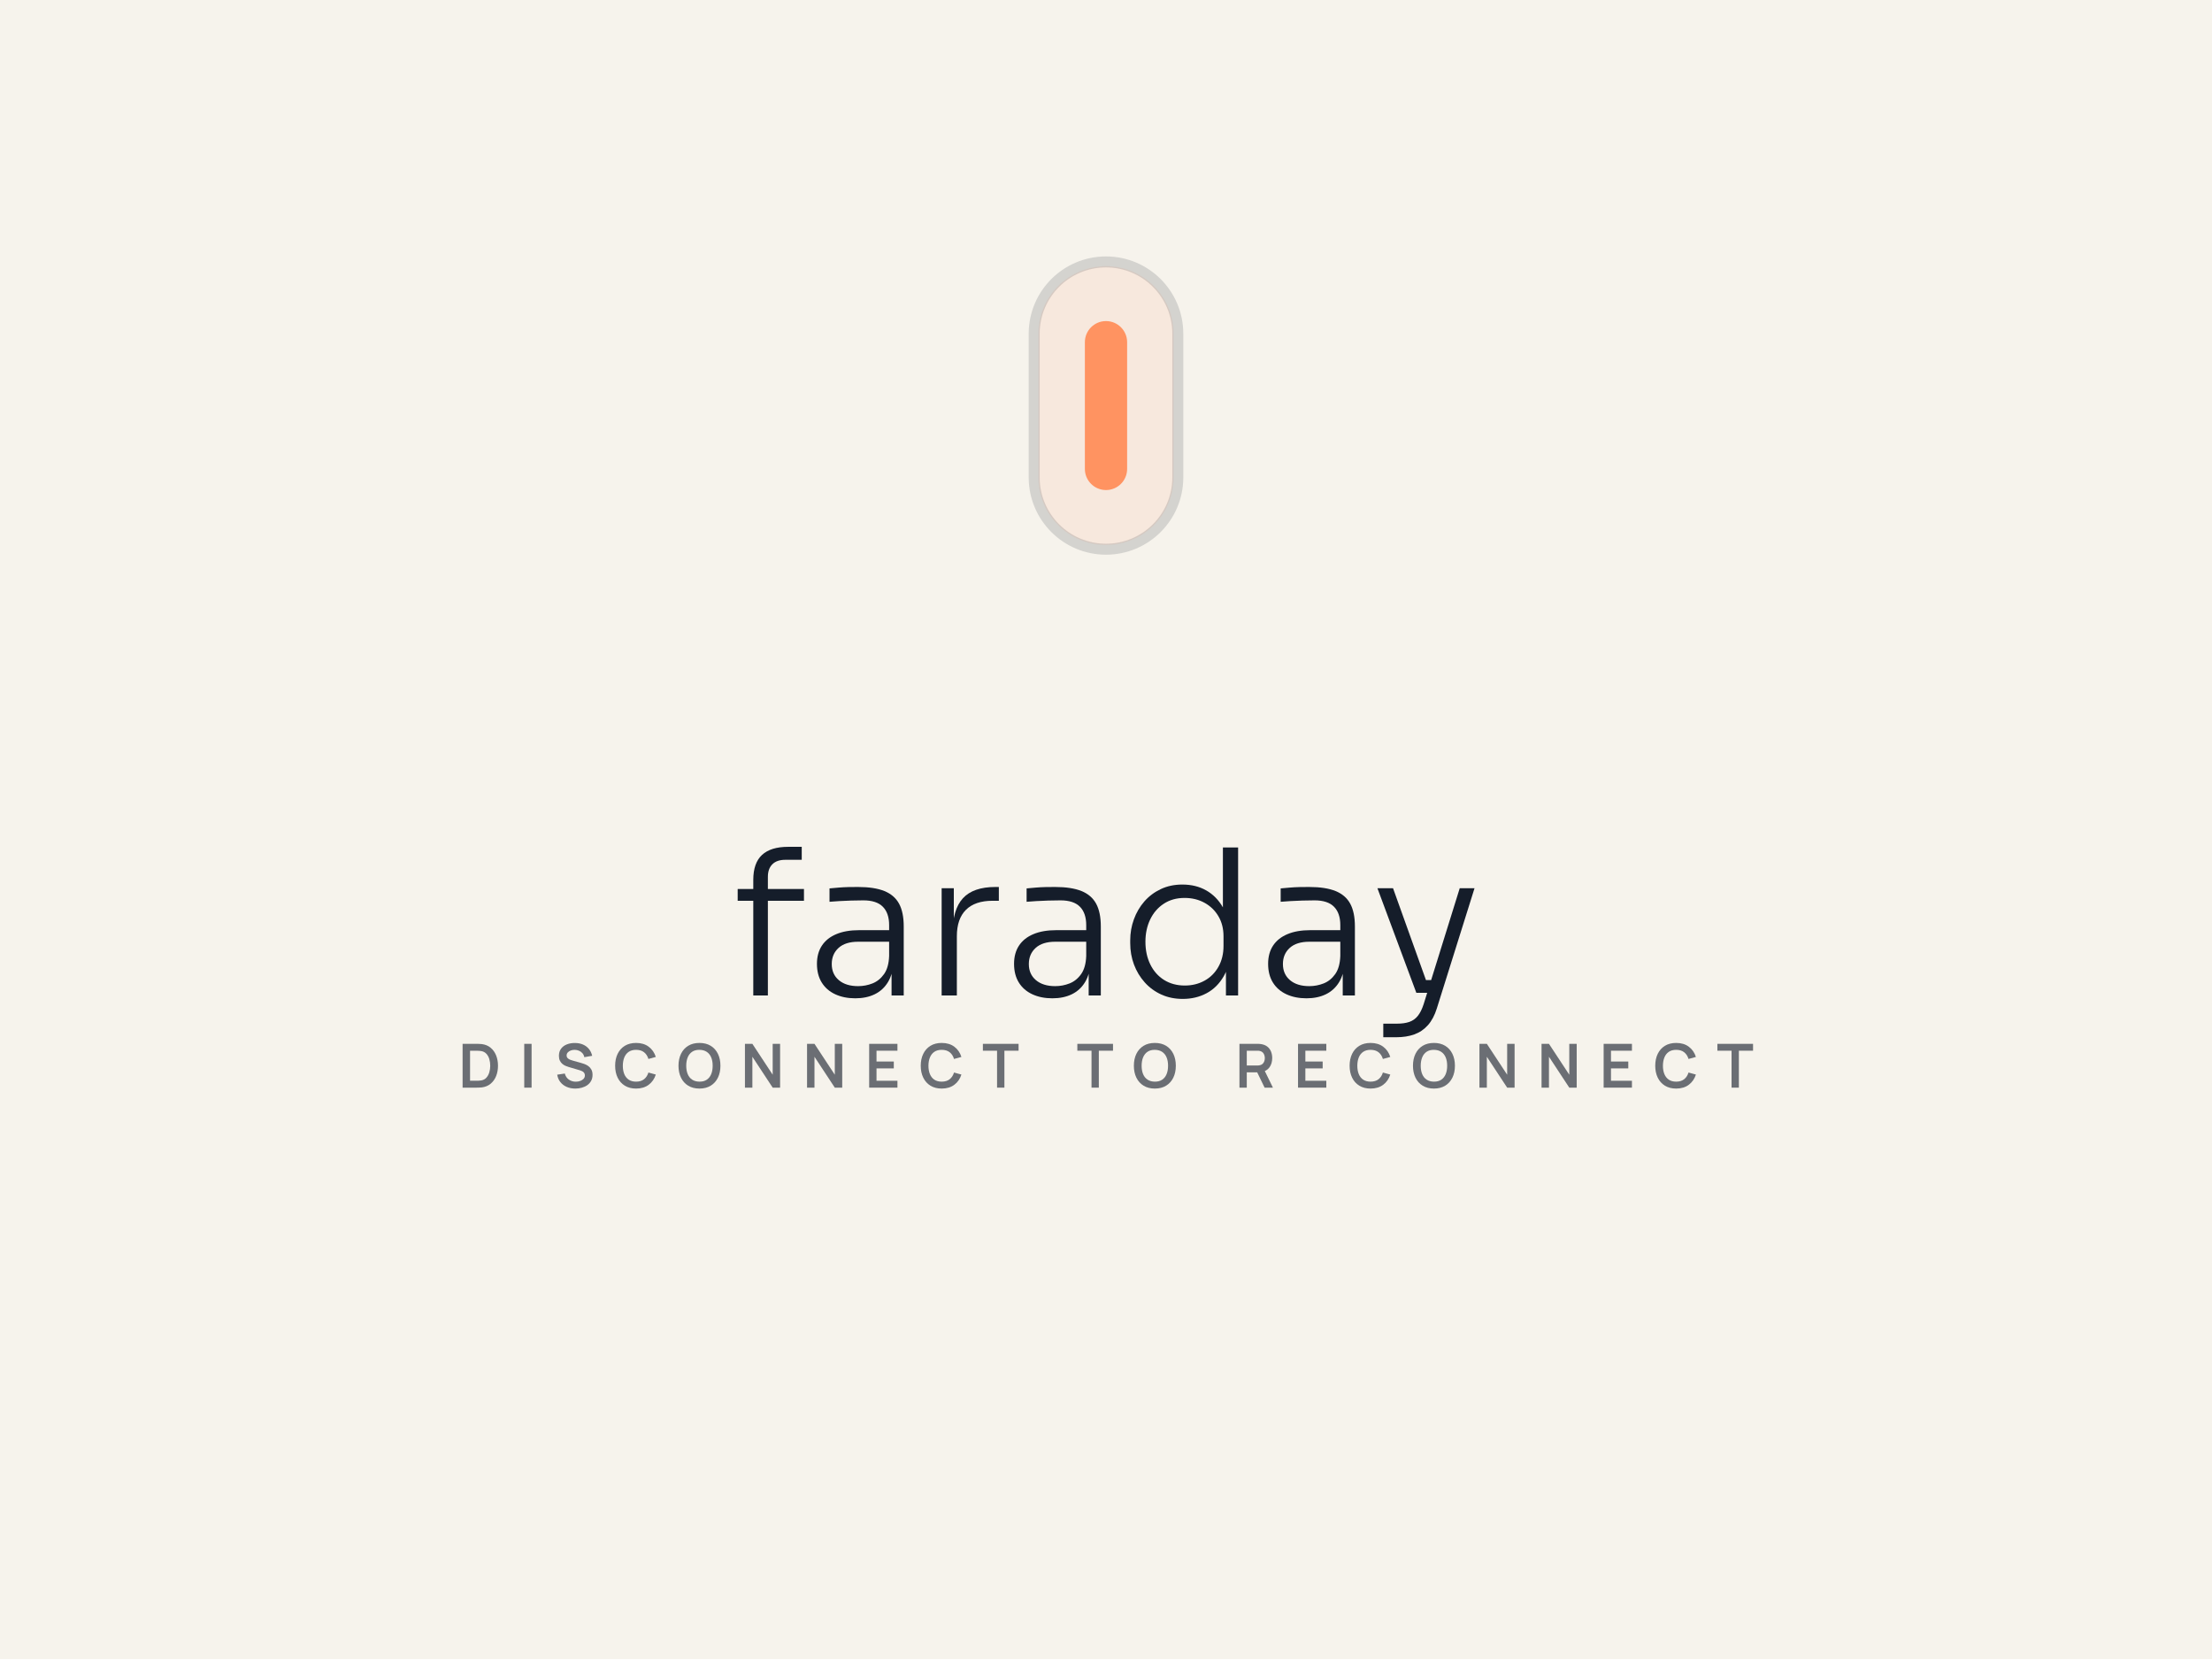
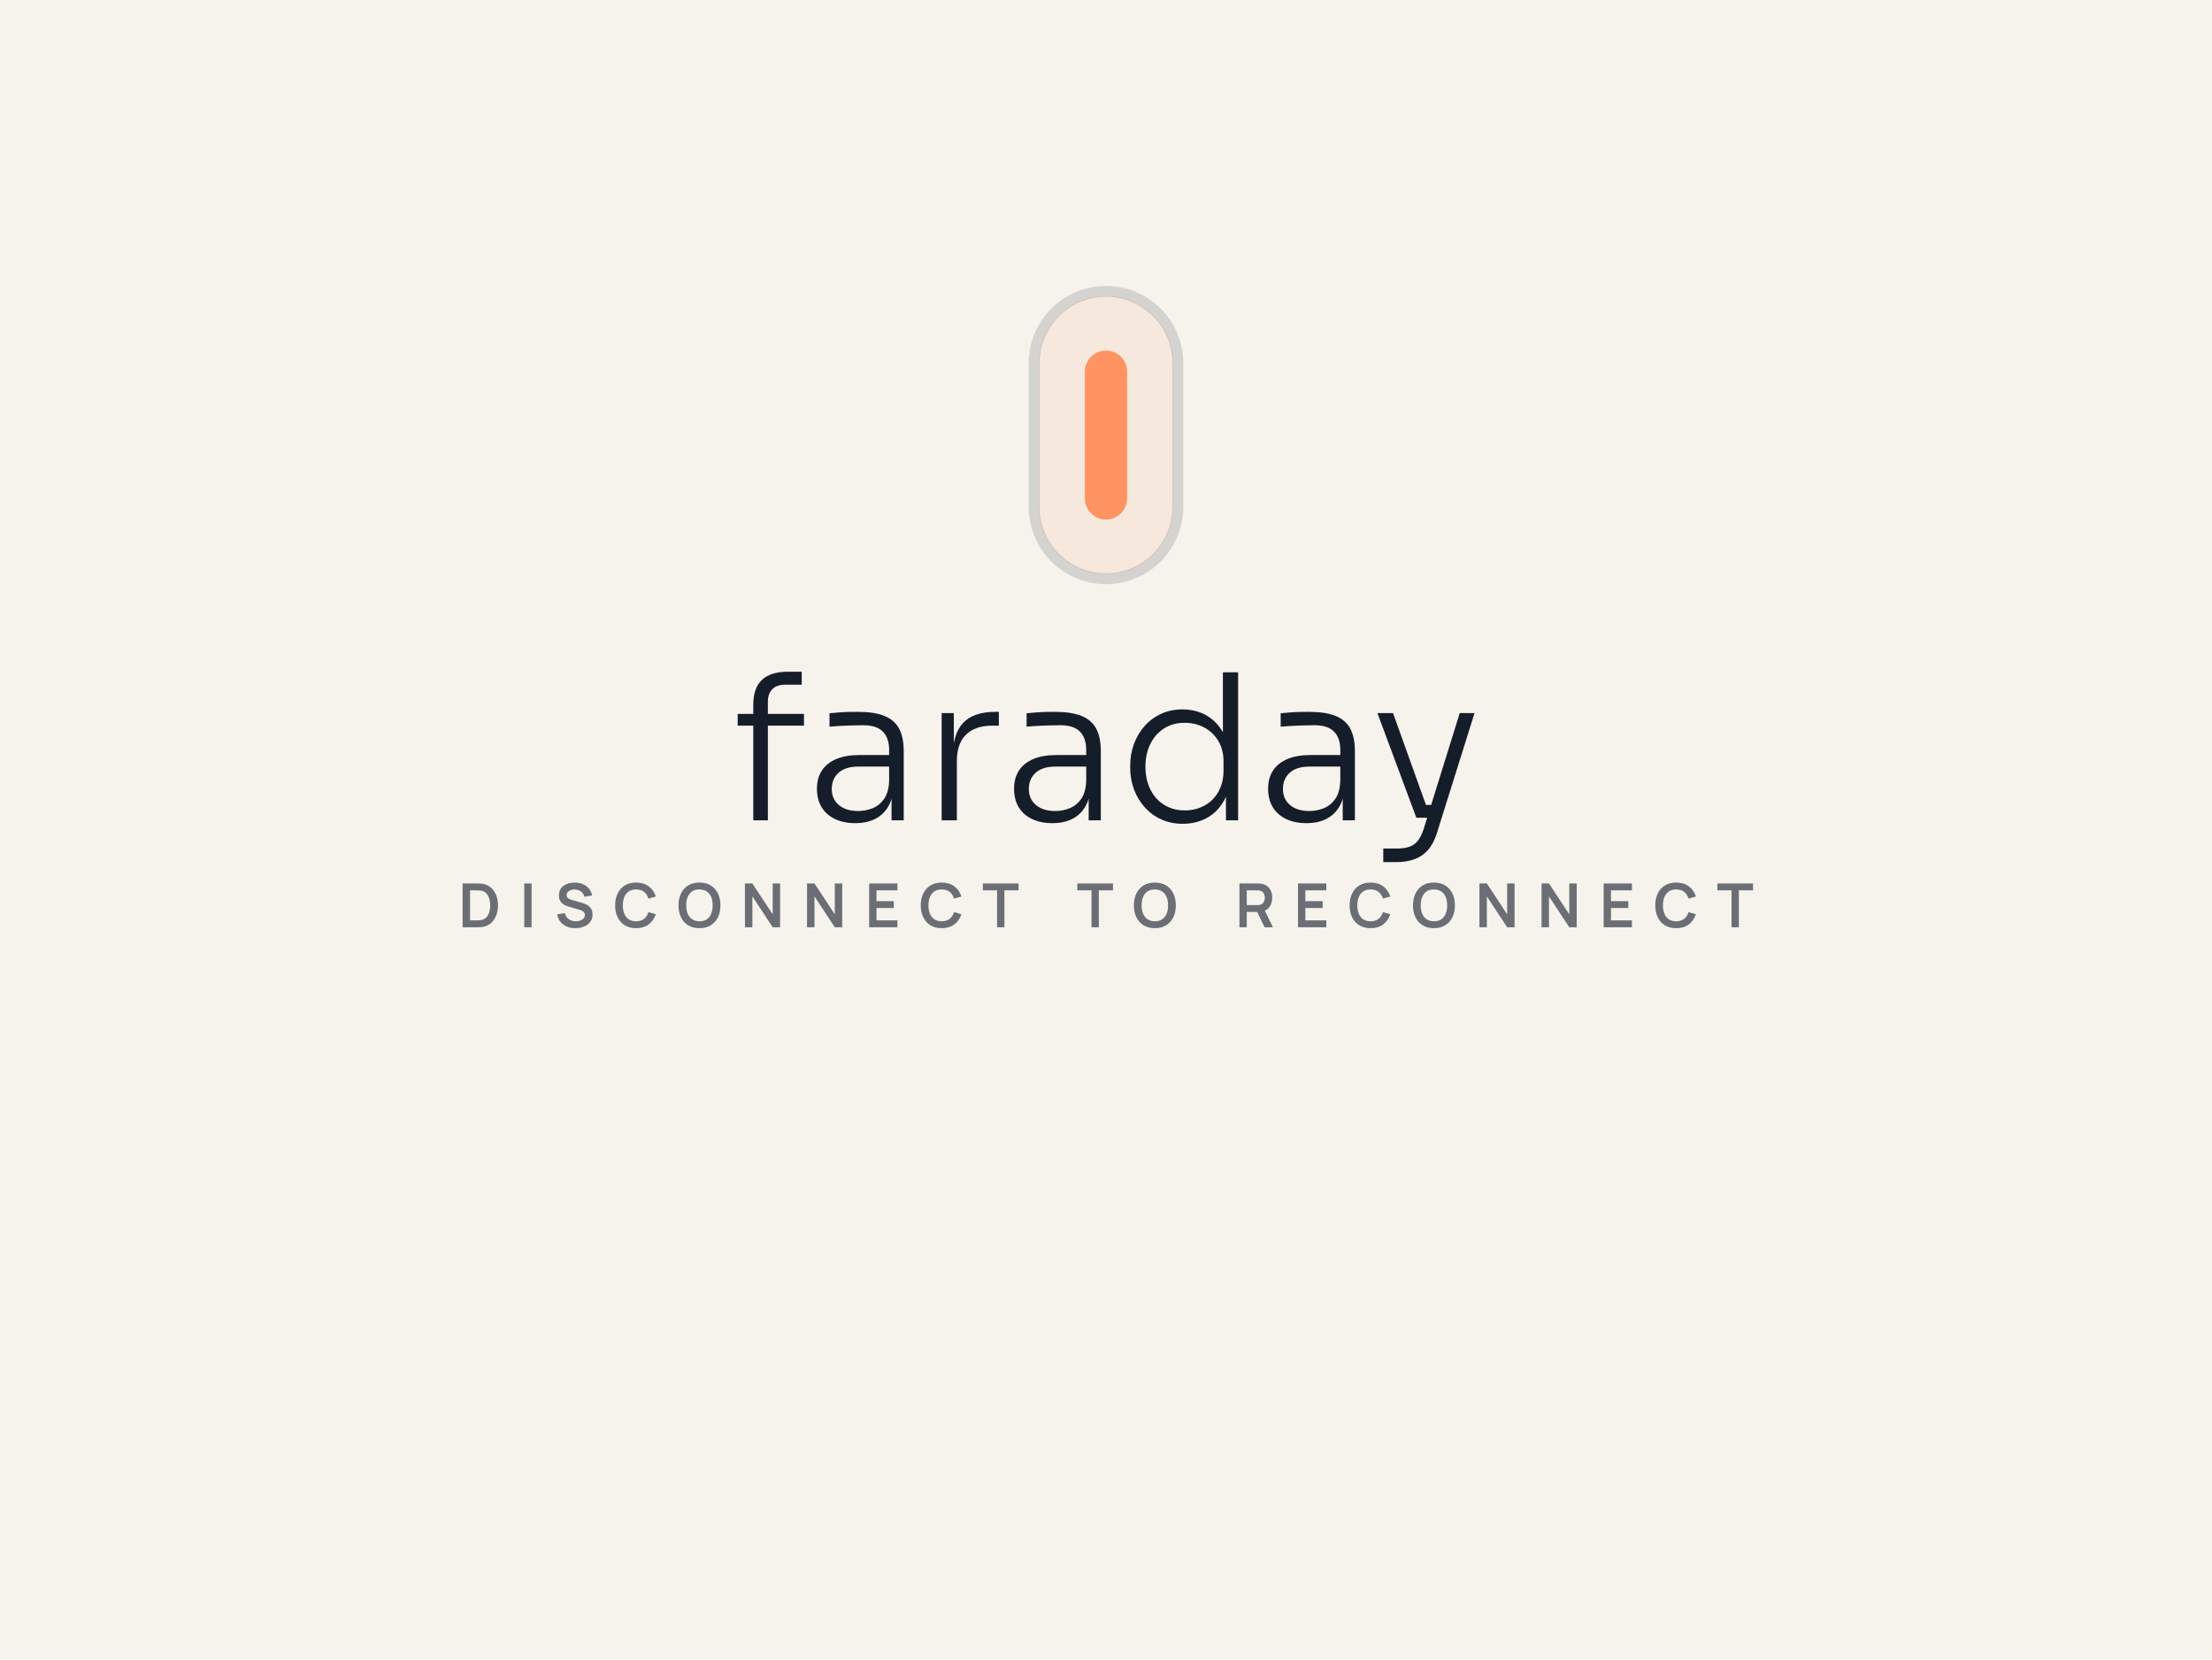
<svg xmlns="http://www.w3.org/2000/svg" width="1200" height="900" viewBox="0 0 1200 900" fill="none">
  <rect width="1200" height="900" fill="#F6F3EC" />
-   <g transform="translate(490 110) scale(2.291667)">
+   <g transform="translate(490 126) scale(2.291667)">
    <rect width="96" height="96" rx="26" fill="#F6F3EC" />
    <rect class="led-aura" x="32" y="15" width="32" height="66" rx="16" fill="#FF9361" opacity="0.11" />
    <rect x="31" y="14" width="34" height="68" rx="17" stroke="rgba(21,29,42,.15)" stroke-width="2.6" />
    <rect x="43" y="28" width="10" height="40" rx="5" fill="#FF9361" />
  </g>
-   <path d="M416.57 540L408.65 540L408.65 477.30Q408.65 468.17 413.38 463.77Q418.12 459.37 427.57 459.37L427.57 459.37L434.94 459.37L434.94 466.41L426.03 466.41Q421.41 466.41 419.00 468.83Q416.57 471.25 416.57 475.65L416.57 475.65L416.57 540ZM436.15 488.63L400.19 488.63L400.19 482.25L436.15 482.25L436.15 488.63Z" fill="#151D2A" opacity="1" />
-   <path d="M490.27 540L483.67 540L483.67 522.51L482.35 522.51L482.35 501.83Q482.35 495.34 478.94 491.88Q475.53 488.41 468.38 488.41L468.38 488.41Q465.08 488.41 461.73 488.52Q458.38 488.63 455.35 488.80Q452.32 488.96 450.01 489.18L450.01 489.18L450.01 481.92Q452.44 481.70 454.96 481.48Q457.50 481.26 460.19 481.20Q462.88 481.15 465.41 481.15L465.41 481.15Q474.32 481.15 479.77 483.35Q485.21 485.55 487.75 490.23Q490.27 494.90 490.27 502.60L490.27 502.60L490.27 540ZM463.98 541.54L463.98 541.54Q457.82 541.54 453.09 539.34Q448.36 537.14 445.78 532.96Q443.19 528.78 443.19 522.84L443.19 522.84Q443.19 517.01 445.89 512.94Q448.58 508.87 453.70 506.73Q458.81 504.58 466.07 504.58L466.07 504.58L483.13 504.58L483.13 510.85L465.52 510.85Q458.59 510.85 454.91 514.21Q451.22 517.56 451.22 522.95L451.22 522.95Q451.22 528.45 455.07 531.70Q458.92 534.94 465.52 534.94L465.52 534.94Q469.59 534.94 473.33 533.46Q477.07 531.97 479.60 528.39Q482.13 524.82 482.35 518.55L482.35 518.55L484.77 521.96Q484.33 528.45 481.69 532.79Q479.05 537.14 474.54 539.34Q470.03 541.54 463.98 541.54Z" fill="#151D2A" opacity="1" />
-   <path d="M519.09 540L510.84 540L510.84 481.81L517.44 481.81L517.44 506.12L516.78 506.12Q516.78 493.36 522.39 487.25Q528.00 481.15 540.00 481.15L540.00 481.15L541.87 481.15L541.87 488.63L538.45 488.63Q529.00 488.63 524.04 493.52Q519.09 498.42 519.09 507.88L519.09 507.88L519.09 540Z" fill="#151D2A" opacity="1" />
-   <path d="M597.19 540L590.60 540L590.60 522.51L589.27 522.51L589.27 501.83Q589.27 495.34 585.87 491.88Q582.46 488.41 575.30 488.41L575.30 488.41Q572.00 488.41 568.65 488.52Q565.29 488.63 562.27 488.80Q559.25 488.96 556.93 489.18L556.93 489.18L556.93 481.92Q559.36 481.70 561.88 481.48Q564.41 481.26 567.11 481.20Q569.80 481.15 572.34 481.15L572.34 481.15Q581.25 481.15 586.69 483.35Q592.13 485.55 594.66 490.23Q597.19 494.90 597.19 502.60L597.19 502.60L597.19 540ZM570.90 541.54L570.90 541.54Q564.75 541.54 560.01 539.34Q555.28 537.14 552.70 532.96Q550.12 528.78 550.12 522.84L550.12 522.84Q550.12 517.01 552.81 512.94Q555.50 508.87 560.62 506.73Q565.74 504.58 573.00 504.58L573.00 504.58L590.04 504.58L590.04 510.85L572.45 510.85Q565.51 510.85 561.83 514.21Q558.14 517.56 558.14 522.95L558.14 522.95Q558.14 528.45 562.00 531.70Q565.85 534.94 572.45 534.94L572.45 534.94Q576.51 534.94 580.25 533.46Q584.00 531.97 586.52 528.39Q589.05 524.82 589.27 518.55L589.27 518.55L591.69 521.96Q591.25 528.45 588.62 532.79Q585.98 537.14 581.47 539.34Q576.96 541.54 570.90 541.54Z" fill="#151D2A" opacity="1" />
-   <path d="M641.63 541.87L641.63 541.87Q635.25 541.87 630.03 539.50Q624.81 537.14 621.01 532.90Q617.22 528.67 615.18 523.23Q613.14 517.78 613.14 511.62L613.14 511.62L613.14 510.08Q613.14 504.14 615.13 498.69Q617.11 493.25 620.79 489.01Q624.48 484.78 629.70 482.31Q634.93 479.83 641.42 479.83L641.42 479.83Q648.79 479.83 654.39 483.02Q660.00 486.21 663.42 492.20Q666.83 498.20 667.05 506.89L667.05 506.89L663.42 500.07L663.42 459.70L671.67 459.70L671.67 540L665.07 540L665.07 514.15L667.71 514.15Q667.49 523.28 663.91 529.50Q660.34 535.71 654.56 538.79Q648.79 541.87 641.63 541.87ZM642.74 534.61L642.74 534.61Q648.68 534.61 653.46 531.97Q658.25 529.33 661.00 524.43Q663.75 519.54 663.75 513.16L663.75 513.16L663.75 507.88Q663.75 501.72 661.00 497.05Q658.25 492.37 653.46 489.73Q648.68 487.09 642.63 487.09L642.63 487.09Q636.13 487.09 631.35 490.23Q626.57 493.36 623.98 498.75Q621.39 504.14 621.39 510.85L621.39 510.85Q621.39 517.78 624.04 523.17Q626.68 528.56 631.51 531.59Q636.36 534.61 642.74 534.61Z" fill="#151D2A" opacity="1" />
-   <path d="M735.03 540L728.43 540L728.43 522.51L727.11 522.51L727.11 501.83Q727.11 495.34 723.70 491.88Q720.29 488.41 713.13 488.41L713.13 488.41Q709.84 488.41 706.48 488.52Q703.13 488.63 700.10 488.80Q697.08 488.96 694.76 489.18L694.76 489.18L694.76 481.92Q697.19 481.70 699.72 481.48Q702.25 481.26 704.94 481.20Q707.63 481.15 710.17 481.15L710.17 481.15Q719.08 481.15 724.52 483.35Q729.97 485.55 732.50 490.23Q735.03 494.90 735.03 502.60L735.03 502.60L735.03 540ZM708.74 541.54L708.74 541.54Q702.58 541.54 697.85 539.34Q693.12 537.14 690.53 532.96Q687.95 528.78 687.95 522.84L687.95 522.84Q687.95 517.01 690.64 512.94Q693.34 508.87 698.45 506.73Q703.57 504.58 710.83 504.58L710.83 504.58L727.88 504.58L727.88 510.85L710.28 510.85Q703.35 510.85 699.66 514.21Q695.98 517.56 695.98 522.95L695.98 522.95Q695.98 528.45 699.83 531.70Q703.68 534.94 710.28 534.94L710.28 534.94Q714.35 534.94 718.09 533.46Q721.83 531.97 724.36 528.39Q726.88 524.82 727.11 518.55L727.11 518.55L729.53 521.96Q729.09 528.45 726.45 532.79Q723.81 537.14 719.30 539.34Q714.79 541.54 708.74 541.54Z" fill="#151D2A" opacity="1" />
-   <path d="M757.47 562.66L750.43 562.66L750.43 555.29L757.91 555.29Q761.76 555.29 764.51 554.36Q767.26 553.42 769.13 551.11Q771.00 548.80 772.32 544.73L772.32 544.73L791.90 481.81L799.93 481.81L779.47 547.04Q777.71 552.65 774.63 556.12Q771.55 559.58 767.26 561.12Q762.97 562.66 757.47 562.66L757.47 562.66ZM779.80 538.57L769.35 538.57L769.35 531.64L779.80 531.64L779.80 538.57ZM776.06 538.57L768.36 538.57L747.24 481.81L755.71 481.81L776.06 538.57Z" fill="#151D2A" opacity="1" />
-   <path d="M258.53 590L250.96 590L250.96 566.24L258.53 566.24Q258.83 566.24 259.71 566.26Q260.59 566.27 261.42 566.37L261.42 566.37Q264.24 566.74 266.19 568.38Q268.15 570.02 269.16 572.56Q270.16 575.10 270.16 578.12L270.16 578.12Q270.16 581.14 269.16 583.68Q268.15 586.22 266.19 587.86Q264.24 589.50 261.42 589.87L261.42 589.87Q260.61 589.97 259.72 589.98Q258.83 590 258.53 590L258.53 590ZM255.00 569.99L255.00 586.25L258.53 586.25Q259.02 586.25 259.79 586.22Q260.56 586.19 261.15 586.07L261.15 586.07Q262.84 585.76 263.89 584.57Q264.95 583.38 265.45 581.68Q265.95 579.98 265.95 578.12L265.95 578.12Q265.95 576.19 265.44 574.49Q264.93 572.79 263.87 571.64Q262.80 570.48 261.15 570.17L261.15 570.17Q260.56 570.03 259.79 570.01Q259.02 569.99 258.53 569.99L258.53 569.99L255.00 569.99Z" fill="#151D2A" opacity="0.62" />
-   <path d="M288.38 590L284.40 590L284.40 566.24L288.38 566.24L288.38 590Z" fill="#151D2A" opacity="0.62" />
-   <path d="M312.12 590.50L312.12 590.50Q309.52 590.50 307.43 589.59Q305.34 588.68 304.00 586.99Q302.65 585.30 302.29 582.97L302.29 582.97L306.41 582.34Q306.94 584.46 308.58 585.61Q310.23 586.77 312.37 586.77L312.37 586.77Q313.64 586.77 314.76 586.37Q315.89 585.97 316.59 585.22Q317.29 584.46 317.29 583.35L317.29 583.35Q317.29 582.86 317.12 582.43Q316.96 582.01 316.64 581.68Q316.31 581.35 315.81 581.08Q315.31 580.81 314.65 580.61L314.65 580.61L308.51 578.80Q307.72 578.57 306.80 578.18Q305.89 577.79 305.07 577.11Q304.25 576.42 303.73 575.36Q303.21 574.29 303.21 572.72L303.21 572.72Q303.21 570.43 304.38 568.87Q305.54 567.31 307.51 566.54Q309.48 565.76 311.89 565.78L311.89 565.78Q314.33 565.79 316.25 566.61Q318.16 567.43 319.45 568.98Q320.74 570.53 321.26 572.72L321.26 572.72L316.99 573.47Q316.73 572.21 315.98 571.33Q315.23 570.45 314.14 569.99Q313.06 569.52 311.84 569.49L311.84 569.49Q310.66 569.47 309.64 569.85Q308.63 570.22 308.01 570.91Q307.39 571.60 307.39 572.53L307.39 572.53Q307.39 573.40 307.92 573.95Q308.44 574.51 309.23 574.83Q310.01 575.15 310.82 575.36L310.82 575.36L315.08 576.55Q315.95 576.78 317.04 577.18Q318.13 577.58 319.14 578.28Q320.14 578.99 320.79 580.15Q321.45 581.30 321.45 583.09L321.45 583.09Q321.45 584.93 320.68 586.33Q319.91 587.72 318.61 588.65Q317.30 589.57 315.63 590.03Q313.96 590.50 312.12 590.50Z" fill="#151D2A" opacity="0.62" />
-   <path d="M345.08 590.50L345.08 590.50Q341.51 590.50 338.97 588.94Q336.43 587.38 335.07 584.59Q333.71 581.80 333.71 578.12L333.71 578.12Q333.71 574.44 335.07 571.65Q336.43 568.86 338.97 567.30Q341.51 565.75 345.08 565.75L345.08 565.75Q349.18 565.75 351.92 567.80Q354.66 569.85 355.77 573.34L355.77 573.34L351.76 574.44Q351.06 572.11 349.40 570.80Q347.73 569.49 345.08 569.49L345.08 569.49Q342.68 569.49 341.09 570.56Q339.50 571.64 338.70 573.57Q337.90 575.51 337.88 578.12L337.88 578.12Q337.88 580.73 338.68 582.67Q339.48 584.60 341.08 585.68Q342.68 586.75 345.08 586.75L345.08 586.75Q347.73 586.75 349.40 585.43Q351.06 584.11 351.76 581.80L351.76 581.80L355.77 582.90Q354.66 586.39 351.92 588.44Q349.18 590.50 345.08 590.50Z" fill="#151D2A" opacity="0.62" />
-   <path d="M379.45 590.50L379.45 590.50Q375.88 590.50 373.34 588.94Q370.80 587.38 369.44 584.59Q368.08 581.80 368.08 578.12L368.08 578.12Q368.08 574.44 369.44 571.65Q370.80 568.86 373.34 567.30Q375.88 565.75 379.45 565.75L379.45 565.75Q383.01 565.75 385.56 567.30Q388.11 568.86 389.47 571.65Q390.83 574.44 390.83 578.12L390.83 578.12Q390.83 581.80 389.47 584.59Q388.11 587.38 385.56 588.94Q383.01 590.50 379.45 590.50ZM379.45 586.75L379.45 586.75Q381.84 586.77 383.43 585.69Q385.02 584.62 385.82 582.67Q386.62 580.73 386.62 578.12L386.62 578.12Q386.62 575.51 385.82 573.59Q385.02 571.67 383.43 570.60Q381.84 569.52 379.45 569.49L379.45 569.49Q377.05 569.47 375.47 570.55Q373.89 571.62 373.08 573.57Q372.28 575.51 372.28 578.12L372.28 578.12Q372.28 580.73 373.08 582.65Q373.87 584.57 375.46 585.64Q377.05 586.72 379.45 586.75Z" fill="#151D2A" opacity="0.62" />
-   <path d="M408.16 590L404.13 590L404.13 566.24L408.16 566.24L419.18 582.99L419.18 566.24L423.20 566.24L423.20 590L419.18 590L408.16 573.25L408.16 590Z" fill="#151D2A" opacity="0.62" />
-   <path d="M441.85 590L437.82 590L437.82 566.24L441.85 566.24L452.87 582.99L452.87 566.24L456.90 566.24L456.90 590L452.87 590L441.85 573.25L441.85 590Z" fill="#151D2A" opacity="0.62" />
-   <path d="M486.86 590L471.52 590L471.52 566.24L486.86 566.24L486.86 569.97L475.50 569.97L475.50 575.83L484.88 575.83L484.88 579.56L475.50 579.56L475.50 586.27L486.86 586.27L486.86 590Z" fill="#151D2A" opacity="0.62" />
-   <path d="M510.87 590.50L510.87 590.50Q507.31 590.50 504.77 588.94Q502.23 587.38 500.87 584.59Q499.50 581.80 499.50 578.12L499.50 578.12Q499.50 574.44 500.87 571.65Q502.23 568.86 504.77 567.30Q507.31 565.75 510.87 565.75L510.87 565.75Q514.98 565.75 517.72 567.80Q520.46 569.85 521.56 573.34L521.56 573.34L517.55 574.44Q516.86 572.11 515.20 570.80Q513.53 569.49 510.87 569.49L510.87 569.49Q508.48 569.49 506.89 570.56Q505.30 571.64 504.50 573.57Q503.69 575.51 503.68 578.12L503.68 578.12Q503.68 580.73 504.48 582.67Q505.28 584.60 506.88 585.68Q508.48 586.75 510.87 586.75L510.87 586.75Q513.53 586.75 515.20 585.43Q516.86 584.11 517.55 581.80L517.55 581.80L521.56 582.90Q520.46 586.39 517.72 588.44Q514.98 590.50 510.87 590.50Z" fill="#151D2A" opacity="0.62" />
-   <path d="M544.88 590L540.90 590L540.90 569.97L533.21 569.97L533.21 566.24L552.57 566.24L552.57 569.97L544.88 569.97L544.88 590Z" fill="#151D2A" opacity="0.62" />
-   <path d="M596.11 590L592.14 590L592.14 569.97L584.45 569.97L584.45 566.24L603.80 566.24L603.80 569.97L596.11 569.97L596.11 590Z" fill="#151D2A" opacity="0.62" />
-   <path d="M626.49 590.50L626.49 590.50Q622.93 590.50 620.39 588.94Q617.85 587.38 616.48 584.59Q615.12 581.80 615.12 578.12L615.12 578.12Q615.12 574.44 616.48 571.65Q617.85 568.86 620.39 567.30Q622.93 565.75 626.49 565.75L626.49 565.75Q630.06 565.75 632.61 567.30Q635.15 568.86 636.52 571.65Q637.88 574.44 637.88 578.12L637.88 578.12Q637.88 581.80 636.52 584.59Q635.15 587.38 632.61 588.94Q630.06 590.50 626.49 590.50ZM626.49 586.75L626.49 586.75Q628.88 586.77 630.48 585.69Q632.07 584.62 632.87 582.67Q633.67 580.73 633.67 578.12L633.67 578.12Q633.67 575.51 632.87 573.59Q632.07 571.67 630.48 570.60Q628.88 569.52 626.49 569.49L626.49 569.49Q624.10 569.47 622.52 570.55Q620.93 571.62 620.13 573.57Q619.33 575.51 619.33 578.12L619.33 578.12Q619.33 580.73 620.12 582.65Q620.91 584.57 622.51 585.64Q624.10 586.72 626.49 586.75Z" fill="#151D2A" opacity="0.62" />
-   <path d="M676.37 590L672.40 590L672.40 566.24L682.21 566.24Q682.56 566.24 683.11 566.26Q683.65 566.29 684.11 566.37L684.11 566.37Q686.17 566.69 687.52 567.74Q688.86 568.80 689.52 570.41Q690.17 572.01 690.17 573.98L690.17 573.98Q690.17 576.88 688.70 578.97Q687.23 581.06 684.19 581.55L684.19 581.55L682.49 581.70L676.37 581.70L676.37 590ZM690.55 590L686.04 590L681.36 580.33L685.40 579.44L690.55 590ZM676.37 569.97L676.37 577.99L682.05 577.99Q682.38 577.99 682.79 577.96Q683.20 577.92 683.55 577.82L683.55 577.82Q684.54 577.58 685.11 576.95Q685.68 576.32 685.92 575.53Q686.16 574.74 686.16 573.98L686.16 573.98Q686.16 573.22 685.92 572.42Q685.68 571.62 685.11 570.99Q684.54 570.37 683.55 570.12L683.55 570.12Q683.20 570.02 682.79 569.99Q682.38 569.97 682.05 569.97L682.05 569.97L676.37 569.97Z" fill="#151D2A" opacity="0.62" />
-   <path d="M719.52 590L704.18 590L704.18 566.24L719.52 566.24L719.52 569.97L708.15 569.97L708.15 575.83L717.54 575.83L717.54 579.56L708.15 579.56L708.15 586.27L719.52 586.27L719.52 590Z" fill="#151D2A" opacity="0.62" />
-   <path d="M743.53 590.50L743.53 590.50Q739.97 590.50 737.43 588.94Q734.88 587.38 733.52 584.59Q732.16 581.80 732.16 578.12L732.16 578.12Q732.16 574.44 733.52 571.65Q734.88 568.86 737.43 567.30Q739.97 565.75 743.53 565.75L743.53 565.75Q747.64 565.75 750.38 567.80Q753.12 569.85 754.22 573.34L754.22 573.34L750.21 574.44Q749.52 572.11 747.85 570.80Q746.19 569.49 743.53 569.49L743.53 569.49Q741.14 569.49 739.55 570.56Q737.95 571.64 737.15 573.57Q736.35 575.51 736.34 578.12L736.34 578.12Q736.34 580.73 737.14 582.67Q737.94 584.60 739.54 585.68Q741.14 586.75 743.53 586.75L743.53 586.75Q746.19 586.75 747.85 585.43Q749.52 584.11 750.21 581.80L750.21 581.80L754.22 582.90Q753.12 586.39 750.38 588.44Q747.64 590.50 743.53 590.50Z" fill="#151D2A" opacity="0.62" />
-   <path d="M777.90 590.50L777.90 590.50Q774.34 590.50 771.80 588.94Q769.25 587.38 767.89 584.59Q766.53 581.80 766.53 578.12L766.53 578.12Q766.53 574.44 767.89 571.65Q769.25 568.86 771.80 567.30Q774.34 565.75 777.90 565.75L777.90 565.75Q781.46 565.75 784.01 567.30Q786.56 568.86 787.92 571.65Q789.29 574.44 789.29 578.12L789.29 578.12Q789.29 581.80 787.92 584.59Q786.56 587.38 784.01 588.94Q781.46 590.50 777.90 590.50ZM777.90 586.75L777.90 586.75Q780.29 586.77 781.89 585.69Q783.48 584.62 784.28 582.67Q785.08 580.73 785.08 578.12L785.08 578.12Q785.08 575.51 784.28 573.59Q783.48 571.67 781.89 570.60Q780.29 569.52 777.90 569.49L777.90 569.49Q775.51 569.47 773.92 570.55Q772.34 571.62 771.54 573.57Q770.74 575.51 770.74 578.12L770.74 578.12Q770.74 580.73 771.53 582.65Q772.32 584.57 773.92 585.64Q775.51 586.72 777.90 586.75Z" fill="#151D2A" opacity="0.62" />
-   <path d="M806.61 590L802.59 590L802.59 566.24L806.61 566.24L817.63 582.99L817.63 566.24L821.66 566.24L821.66 590L817.63 590L806.61 573.25L806.61 590Z" fill="#151D2A" opacity="0.62" />
-   <path d="M840.31 590L836.28 590L836.28 566.24L840.31 566.24L851.33 582.99L851.33 566.24L855.35 566.24L855.35 590L851.33 590L840.31 573.25L840.31 590Z" fill="#151D2A" opacity="0.62" />
-   <path d="M885.32 590L869.97 590L869.97 566.24L885.32 566.24L885.32 569.97L873.95 569.97L873.95 575.83L883.34 575.83L883.34 579.56L873.95 579.56L873.95 586.27L885.32 586.27L885.32 590Z" fill="#151D2A" opacity="0.62" />
-   <path d="M909.33 590.50L909.33 590.50Q905.76 590.50 903.22 588.94Q900.68 587.38 899.32 584.59Q897.96 581.80 897.96 578.12L897.96 578.12Q897.96 574.44 899.32 571.65Q900.68 568.86 903.22 567.30Q905.76 565.75 909.33 565.75L909.33 565.75Q913.44 565.75 916.17 567.80Q918.91 569.85 920.02 573.34L920.02 573.34L916.01 574.44Q915.32 572.11 913.65 570.80Q911.98 569.49 909.33 569.49L909.33 569.49Q906.93 569.49 905.34 570.56Q903.75 571.64 902.95 573.57Q902.15 575.51 902.13 578.12L902.13 578.12Q902.13 580.73 902.93 582.67Q903.73 584.60 905.33 585.68Q906.93 586.75 909.33 586.75L909.33 586.75Q911.98 586.75 913.65 585.43Q915.32 584.11 916.01 581.80L916.01 581.80L920.02 582.90Q918.91 586.39 916.17 588.44Q913.44 590.50 909.33 590.50Z" fill="#151D2A" opacity="0.62" />
-   <path d="M943.33 590L939.36 590L939.36 569.97L931.67 569.97L931.67 566.24L951.02 566.24L951.02 569.97L943.33 569.97L943.33 590Z" fill="#151D2A" opacity="0.62" />
+   <path d="M416.57 445L408.65 445L408.65 382.30Q408.65 373.17 413.38 368.77Q418.12 364.37 427.57 364.37L427.57 364.37L434.94 364.37L434.94 371.41L426.03 371.41Q421.41 371.41 419.00 373.83Q416.57 376.25 416.57 380.65L416.57 380.65L416.57 445ZM436.15 393.63L400.19 393.63L400.19 387.25L436.15 387.25L436.15 393.63Z" fill="#151D2A" opacity="1" />
+   <path d="M490.27 445L483.67 445L483.67 427.51L482.35 427.51L482.35 406.83Q482.35 400.34 478.94 396.88Q475.53 393.41 468.38 393.41L468.38 393.41Q465.08 393.41 461.73 393.52Q458.38 393.63 455.35 393.80Q452.32 393.96 450.01 394.18L450.01 394.18L450.01 386.92Q452.44 386.70 454.96 386.48Q457.50 386.26 460.19 386.20Q462.88 386.15 465.41 386.15L465.41 386.15Q474.32 386.15 479.77 388.35Q485.21 390.55 487.75 395.23Q490.27 399.90 490.27 407.60L490.27 407.60L490.27 445ZM463.98 446.54L463.98 446.54Q457.82 446.54 453.09 444.34Q448.36 442.14 445.78 437.96Q443.19 433.78 443.19 427.84L443.19 427.84Q443.19 422.01 445.89 417.94Q448.58 413.87 453.70 411.73Q458.81 409.58 466.07 409.58L466.07 409.58L483.13 409.58L483.13 415.85L465.52 415.85Q458.59 415.85 454.91 419.20Q451.22 422.56 451.22 427.95L451.22 427.95Q451.22 433.45 455.07 436.69Q458.92 439.94 465.52 439.94L465.52 439.94Q469.59 439.94 473.33 438.45Q477.07 436.97 479.60 433.39Q482.13 429.82 482.35 423.55L482.35 423.55L484.77 426.96Q484.33 433.45 481.69 437.80Q479.05 442.14 474.54 444.34Q470.03 446.54 463.98 446.54Z" fill="#151D2A" opacity="1" />
+   <path d="M519.09 445L510.84 445L510.84 386.81L517.44 386.81L517.44 411.12L516.78 411.12Q516.78 398.36 522.39 392.25Q528.00 386.15 540.00 386.15L540.00 386.15L541.87 386.15L541.87 393.63L538.45 393.63Q529.00 393.63 524.04 398.52Q519.09 403.42 519.09 412.88L519.09 412.88L519.09 445Z" fill="#151D2A" opacity="1" />
+   <path d="M597.19 445L590.60 445L590.60 427.51L589.27 427.51L589.27 406.83Q589.27 400.34 585.87 396.88Q582.46 393.41 575.30 393.41L575.30 393.41Q572.00 393.41 568.65 393.52Q565.29 393.63 562.27 393.80Q559.25 393.96 556.93 394.18L556.93 394.18L556.93 386.92Q559.36 386.70 561.88 386.48Q564.41 386.26 567.11 386.20Q569.80 386.15 572.34 386.15L572.34 386.15Q581.25 386.15 586.69 388.35Q592.13 390.55 594.66 395.23Q597.19 399.90 597.19 407.60L597.19 407.60L597.19 445ZM570.90 446.54L570.90 446.54Q564.75 446.54 560.01 444.34Q555.28 442.14 552.70 437.96Q550.12 433.78 550.12 427.84L550.12 427.84Q550.12 422.01 552.81 417.94Q555.50 413.87 560.62 411.73Q565.74 409.58 573.00 409.58L573.00 409.58L590.04 409.58L590.04 415.85L572.45 415.85Q565.51 415.85 561.83 419.20Q558.14 422.56 558.14 427.95L558.14 427.95Q558.14 433.45 562.00 436.69Q565.85 439.94 572.45 439.94L572.45 439.94Q576.51 439.94 580.25 438.45Q584.00 436.97 586.52 433.39Q589.05 429.82 589.27 423.55L589.27 423.55L591.69 426.96Q591.25 433.45 588.62 437.80Q585.98 442.14 581.47 444.34Q576.96 446.54 570.90 446.54Z" fill="#151D2A" opacity="1" />
+   <path d="M641.63 446.87L641.63 446.87Q635.25 446.87 630.03 444.50Q624.81 442.14 621.01 437.90Q617.22 433.67 615.18 428.23Q613.14 422.78 613.14 416.62L613.14 416.62L613.14 415.08Q613.14 409.14 615.13 403.69Q617.11 398.25 620.79 394.01Q624.48 389.78 629.70 387.31Q634.93 384.83 641.42 384.83L641.42 384.83Q648.79 384.83 654.39 388.02Q660.00 391.21 663.42 397.20Q666.83 403.20 667.05 411.89L667.05 411.89L663.42 405.07L663.42 364.70L671.67 364.70L671.67 445L665.07 445L665.07 419.15L667.71 419.15Q667.49 428.28 663.91 434.50Q660.34 440.71 654.56 443.79Q648.79 446.87 641.63 446.87ZM642.74 439.61L642.74 439.61Q648.68 439.61 653.46 436.97Q658.25 434.33 661.00 429.44Q663.75 424.54 663.75 418.16L663.75 418.16L663.75 412.88Q663.75 406.72 661.00 402.05Q658.25 397.37 653.46 394.73Q648.68 392.09 642.63 392.09L642.63 392.09Q636.13 392.09 631.35 395.23Q626.57 398.36 623.98 403.75Q621.39 409.14 621.39 415.85L621.39 415.85Q621.39 422.78 624.04 428.17Q626.68 433.56 631.51 436.58Q636.36 439.61 642.74 439.61Z" fill="#151D2A" opacity="1" />
+   <path d="M735.03 445L728.43 445L728.43 427.51L727.11 427.51L727.11 406.83Q727.11 400.34 723.70 396.88Q720.29 393.41 713.13 393.41L713.13 393.41Q709.84 393.41 706.48 393.52Q703.13 393.63 700.10 393.80Q697.08 393.96 694.76 394.18L694.76 394.18L694.76 386.92Q697.19 386.70 699.72 386.48Q702.25 386.26 704.94 386.20Q707.63 386.15 710.17 386.15L710.17 386.15Q719.08 386.15 724.52 388.35Q729.97 390.55 732.50 395.23Q735.03 399.90 735.03 407.60L735.03 407.60L735.03 445ZM708.74 446.54L708.74 446.54Q702.58 446.54 697.85 444.34Q693.12 442.14 690.53 437.96Q687.95 433.78 687.95 427.84L687.95 427.84Q687.95 422.01 690.64 417.94Q693.34 413.87 698.45 411.73Q703.57 409.58 710.83 409.58L710.83 409.58L727.88 409.58L727.88 415.85L710.28 415.85Q703.35 415.85 699.66 419.20Q695.98 422.56 695.98 427.95L695.98 427.95Q695.98 433.45 699.83 436.69Q703.68 439.94 710.28 439.94L710.28 439.94Q714.35 439.94 718.09 438.45Q721.83 436.97 724.36 433.39Q726.88 429.82 727.11 423.55L727.11 423.55L729.53 426.96Q729.09 433.45 726.45 437.80Q723.81 442.14 719.30 444.34Q714.79 446.54 708.74 446.54Z" fill="#151D2A" opacity="1" />
+   <path d="M757.47 467.66L750.43 467.66L750.43 460.29L757.91 460.29Q761.76 460.29 764.51 459.36Q767.26 458.42 769.13 456.11Q771.00 453.80 772.32 449.73L772.32 449.73L791.90 386.81L799.93 386.81L779.47 452.04Q777.71 457.65 774.63 461.12Q771.55 464.58 767.26 466.12Q762.97 467.66 757.47 467.66L757.47 467.66ZM779.80 443.57L769.35 443.57L769.35 436.64L779.80 436.64L779.80 443.57ZM776.06 443.57L768.36 443.57L747.24 386.81L755.71 386.81L776.06 443.57Z" fill="#151D2A" opacity="1" />
+   <path d="M258.53 503L250.96 503L250.96 479.24L258.53 479.24Q258.83 479.24 259.71 479.26Q260.59 479.27 261.42 479.37L261.42 479.37Q264.24 479.74 266.19 481.38Q268.15 483.02 269.16 485.56Q270.16 488.10 270.16 491.12L270.16 491.12Q270.16 494.14 269.16 496.68Q268.15 499.22 266.19 500.86Q264.24 502.50 261.42 502.87L261.42 502.87Q260.61 502.97 259.72 502.98Q258.83 503 258.53 503L258.53 503ZM255.00 482.99L255.00 499.25L258.53 499.25Q259.02 499.25 259.79 499.22Q260.56 499.19 261.15 499.07L261.15 499.07Q262.84 498.76 263.89 497.57Q264.95 496.38 265.45 494.68Q265.95 492.98 265.95 491.12L265.95 491.12Q265.95 489.19 265.44 487.49Q264.93 485.79 263.87 484.64Q262.80 483.48 261.15 483.17L261.15 483.17Q260.56 483.04 259.79 483.01Q259.02 482.99 258.53 482.99L258.53 482.99L255.00 482.99Z" fill="#151D2A" opacity="0.62" />
+   <path d="M288.38 503L284.40 503L284.40 479.24L288.38 479.24L288.38 503Z" fill="#151D2A" opacity="0.62" />
+   <path d="M312.12 503.50L312.12 503.50Q309.52 503.50 307.43 502.59Q305.34 501.68 304.00 499.99Q302.65 498.30 302.29 495.97L302.29 495.97L306.41 495.34Q306.94 497.46 308.58 498.61Q310.23 499.77 312.37 499.77L312.37 499.77Q313.64 499.77 314.76 499.37Q315.89 498.97 316.59 498.21Q317.29 497.46 317.29 496.35L317.29 496.35Q317.29 495.86 317.12 495.43Q316.96 495.01 316.64 494.68Q316.31 494.35 315.81 494.08Q315.31 493.81 314.65 493.61L314.65 493.61L308.51 491.80Q307.72 491.57 306.80 491.18Q305.89 490.79 305.07 490.11Q304.25 489.42 303.73 488.36Q303.21 487.29 303.21 485.72L303.21 485.72Q303.21 483.43 304.38 481.87Q305.54 480.31 307.51 479.54Q309.48 478.76 311.89 478.78L311.89 478.78Q314.33 478.79 316.25 479.61Q318.16 480.43 319.45 481.98Q320.74 483.53 321.26 485.72L321.26 485.72L316.99 486.47Q316.73 485.21 315.98 484.33Q315.23 483.45 314.14 482.99Q313.06 482.52 311.84 482.49L311.84 482.49Q310.66 482.47 309.64 482.85Q308.63 483.22 308.01 483.91Q307.39 484.60 307.39 485.53L307.39 485.53Q307.39 486.40 307.92 486.95Q308.44 487.51 309.23 487.83Q310.01 488.15 310.82 488.36L310.82 488.36L315.08 489.55Q315.95 489.78 317.04 490.18Q318.13 490.58 319.14 491.29Q320.14 491.99 320.79 493.15Q321.45 494.30 321.45 496.09L321.45 496.09Q321.45 497.93 320.68 499.33Q319.91 500.72 318.61 501.65Q317.30 502.57 315.63 503.03Q313.96 503.50 312.12 503.50Z" fill="#151D2A" opacity="0.62" />
+   <path d="M345.08 503.50L345.08 503.50Q341.51 503.50 338.97 501.94Q336.43 500.38 335.07 497.59Q333.71 494.80 333.71 491.12L333.71 491.12Q333.71 487.44 335.07 484.65Q336.43 481.86 338.97 480.30Q341.51 478.75 345.08 478.75L345.08 478.75Q349.18 478.75 351.92 480.80Q354.66 482.85 355.77 486.33L355.77 486.33L351.76 487.44Q351.06 485.11 349.40 483.80Q347.73 482.49 345.08 482.49L345.08 482.49Q342.68 482.49 341.09 483.56Q339.50 484.64 338.70 486.57Q337.90 488.51 337.88 491.12L337.88 491.12Q337.88 493.73 338.68 495.67Q339.48 497.60 341.08 498.68Q342.68 499.75 345.08 499.75L345.08 499.75Q347.73 499.75 349.40 498.43Q351.06 497.11 351.76 494.80L351.76 494.80L355.77 495.90Q354.66 499.39 351.92 501.44Q349.18 503.50 345.08 503.50Z" fill="#151D2A" opacity="0.62" />
+   <path d="M379.45 503.50L379.45 503.50Q375.88 503.50 373.34 501.94Q370.80 500.38 369.44 497.59Q368.08 494.80 368.08 491.12L368.08 491.12Q368.08 487.44 369.44 484.65Q370.80 481.86 373.34 480.30Q375.88 478.75 379.45 478.75L379.45 478.75Q383.01 478.75 385.56 480.30Q388.11 481.86 389.47 484.65Q390.83 487.44 390.83 491.12L390.83 491.12Q390.83 494.80 389.47 497.59Q388.11 500.38 385.56 501.94Q383.01 503.50 379.45 503.50ZM379.45 499.75L379.45 499.75Q381.84 499.77 383.43 498.69Q385.02 497.62 385.82 495.67Q386.62 493.73 386.62 491.12L386.62 491.12Q386.62 488.51 385.82 486.59Q385.02 484.67 383.43 483.60Q381.84 482.52 379.45 482.49L379.45 482.49Q377.05 482.47 375.47 483.55Q373.89 484.62 373.08 486.57Q372.28 488.51 372.28 491.12L372.28 491.12Q372.28 493.73 373.08 495.65Q373.87 497.57 375.46 498.64Q377.05 499.72 379.45 499.75Z" fill="#151D2A" opacity="0.62" />
+   <path d="M408.16 503L404.13 503L404.13 479.24L408.16 479.24L419.18 495.99L419.18 479.24L423.20 479.24L423.20 503L419.18 503L408.16 486.25L408.16 503Z" fill="#151D2A" opacity="0.62" />
+   <path d="M441.85 503L437.82 503L437.82 479.24L441.85 479.24L452.87 495.99L452.87 479.24L456.90 479.24L456.90 503L452.87 503L441.85 486.25L441.85 503Z" fill="#151D2A" opacity="0.62" />
+   <path d="M486.86 503L471.52 503L471.52 479.24L486.86 479.24L486.86 482.97L475.50 482.97L475.50 488.83L484.88 488.83L484.88 492.56L475.50 492.56L475.50 499.27L486.86 499.27L486.86 503Z" fill="#151D2A" opacity="0.62" />
+   <path d="M510.87 503.50L510.87 503.50Q507.31 503.50 504.77 501.94Q502.23 500.38 500.87 497.59Q499.50 494.80 499.50 491.12L499.50 491.12Q499.50 487.44 500.87 484.65Q502.23 481.86 504.77 480.30Q507.31 478.75 510.87 478.75L510.87 478.75Q514.98 478.75 517.72 480.80Q520.46 482.85 521.56 486.33L521.56 486.33L517.55 487.44Q516.86 485.11 515.20 483.80Q513.53 482.49 510.87 482.49L510.87 482.49Q508.48 482.49 506.89 483.56Q505.30 484.64 504.50 486.57Q503.69 488.51 503.68 491.12L503.68 491.12Q503.68 493.73 504.48 495.67Q505.28 497.60 506.88 498.68Q508.48 499.75 510.87 499.75L510.87 499.75Q513.53 499.75 515.20 498.43Q516.86 497.11 517.55 494.80L517.55 494.80L521.56 495.90Q520.46 499.39 517.72 501.44Q514.98 503.50 510.87 503.50Z" fill="#151D2A" opacity="0.62" />
+   <path d="M544.88 503L540.90 503L540.90 482.97L533.21 482.97L533.21 479.24L552.57 479.24L552.57 482.97L544.88 482.97L544.88 503Z" fill="#151D2A" opacity="0.62" />
+   <path d="M596.11 503L592.14 503L592.14 482.97L584.45 482.97L584.45 479.24L603.80 479.24L603.80 482.97L596.11 482.97L596.11 503Z" fill="#151D2A" opacity="0.62" />
+   <path d="M626.49 503.50L626.49 503.50Q622.93 503.50 620.39 501.94Q617.85 500.38 616.48 497.59Q615.12 494.80 615.12 491.12L615.12 491.12Q615.12 487.44 616.48 484.65Q617.85 481.86 620.39 480.30Q622.93 478.75 626.49 478.75L626.49 478.75Q630.06 478.75 632.61 480.30Q635.15 481.86 636.52 484.65Q637.88 487.44 637.88 491.12L637.88 491.12Q637.88 494.80 636.52 497.59Q635.15 500.38 632.61 501.94Q630.06 503.50 626.49 503.50ZM626.49 499.75L626.49 499.75Q628.88 499.77 630.48 498.69Q632.07 497.62 632.87 495.67Q633.67 493.73 633.67 491.12L633.67 491.12Q633.67 488.51 632.87 486.59Q632.07 484.67 630.48 483.60Q628.88 482.52 626.49 482.49L626.49 482.49Q624.10 482.47 622.52 483.55Q620.93 484.62 620.13 486.57Q619.33 488.51 619.33 491.12L619.33 491.12Q619.33 493.73 620.12 495.65Q620.91 497.57 622.51 498.64Q624.10 499.72 626.49 499.75Z" fill="#151D2A" opacity="0.62" />
+   <path d="M676.37 503L672.40 503L672.40 479.24L682.21 479.24Q682.56 479.24 683.11 479.26Q683.65 479.29 684.11 479.37L684.11 479.37Q686.17 479.69 687.52 480.74Q688.86 481.80 689.52 483.41Q690.17 485.01 690.17 486.98L690.17 486.98Q690.17 489.88 688.70 491.97Q687.23 494.06 684.19 494.55L684.19 494.55L682.49 494.70L676.37 494.70L676.37 503ZM690.55 503L686.04 503L681.36 493.33L685.40 492.44L690.55 503ZM676.37 482.97L676.37 490.99L682.05 490.99Q682.38 490.99 682.79 490.95Q683.20 490.92 683.55 490.82L683.55 490.82Q684.54 490.58 685.11 489.95Q685.68 489.32 685.92 488.53Q686.16 487.74 686.16 486.98L686.16 486.98Q686.16 486.22 685.92 485.42Q685.68 484.62 685.11 483.99Q684.54 483.37 683.55 483.12L683.55 483.12Q683.20 483.02 682.79 482.99Q682.38 482.97 682.05 482.97L682.05 482.97L676.37 482.97Z" fill="#151D2A" opacity="0.62" />
+   <path d="M719.52 503L704.18 503L704.18 479.24L719.52 479.24L719.52 482.97L708.15 482.97L708.15 488.83L717.54 488.83L717.54 492.56L708.15 492.56L708.15 499.27L719.52 499.27L719.52 503Z" fill="#151D2A" opacity="0.62" />
+   <path d="M743.53 503.50L743.53 503.50Q739.97 503.50 737.43 501.94Q734.88 500.38 733.52 497.59Q732.16 494.80 732.16 491.12L732.16 491.12Q732.16 487.44 733.52 484.65Q734.88 481.86 737.43 480.30Q739.97 478.75 743.53 478.75L743.53 478.75Q747.64 478.75 750.38 480.80Q753.12 482.85 754.22 486.33L754.22 486.33L750.21 487.44Q749.52 485.11 747.85 483.80Q746.19 482.49 743.53 482.49L743.53 482.49Q741.14 482.49 739.55 483.56Q737.95 484.64 737.15 486.57Q736.35 488.51 736.34 491.12L736.34 491.12Q736.34 493.73 737.14 495.67Q737.94 497.60 739.54 498.68Q741.14 499.75 743.53 499.75L743.53 499.75Q746.19 499.75 747.85 498.43Q749.52 497.11 750.21 494.80L750.21 494.80L754.22 495.90Q753.12 499.39 750.38 501.44Q747.64 503.50 743.53 503.50Z" fill="#151D2A" opacity="0.62" />
+   <path d="M777.90 503.50L777.90 503.50Q774.34 503.50 771.80 501.94Q769.25 500.38 767.89 497.59Q766.53 494.80 766.53 491.12L766.53 491.12Q766.53 487.44 767.89 484.65Q769.25 481.86 771.80 480.30Q774.34 478.75 777.90 478.75L777.90 478.75Q781.46 478.75 784.01 480.30Q786.56 481.86 787.92 484.65Q789.29 487.44 789.29 491.12L789.29 491.12Q789.29 494.80 787.92 497.59Q786.56 500.38 784.01 501.94Q781.46 503.50 777.90 503.50ZM777.90 499.75L777.90 499.75Q780.29 499.77 781.89 498.69Q783.48 497.62 784.28 495.67Q785.08 493.73 785.08 491.12L785.08 491.12Q785.08 488.51 784.28 486.59Q783.48 484.67 781.89 483.60Q780.29 482.52 777.90 482.49L777.90 482.49Q775.51 482.47 773.92 483.55Q772.34 484.62 771.54 486.57Q770.74 488.51 770.74 491.12L770.74 491.12Q770.74 493.73 771.53 495.65Q772.32 497.57 773.92 498.64Q775.51 499.72 777.90 499.75Z" fill="#151D2A" opacity="0.62" />
+   <path d="M806.61 503L802.59 503L802.59 479.24L806.61 479.24L817.63 495.99L817.63 479.24L821.66 479.24L821.66 503L817.63 503L806.61 486.25L806.61 503Z" fill="#151D2A" opacity="0.62" />
+   <path d="M840.31 503L836.28 503L836.28 479.24L840.31 479.24L851.33 495.99L851.33 479.24L855.35 479.24L855.35 503L851.33 503L840.31 486.25L840.31 503Z" fill="#151D2A" opacity="0.62" />
+   <path d="M885.32 503L869.97 503L869.97 479.24L885.32 479.24L885.32 482.97L873.95 482.97L873.95 488.83L883.34 488.83L883.34 492.56L873.95 492.56L873.95 499.27L885.32 499.27L885.32 503Z" fill="#151D2A" opacity="0.62" />
+   <path d="M909.33 503.50L909.33 503.50Q905.76 503.50 903.22 501.94Q900.68 500.38 899.32 497.59Q897.96 494.80 897.96 491.12L897.96 491.12Q897.96 487.44 899.32 484.65Q900.68 481.86 903.22 480.30Q905.76 478.75 909.33 478.75L909.33 478.75Q913.44 478.75 916.17 480.80Q918.91 482.85 920.02 486.33L920.02 486.33L916.01 487.44Q915.32 485.11 913.65 483.80Q911.98 482.49 909.33 482.49L909.33 482.49Q906.93 482.49 905.34 483.56Q903.75 484.64 902.95 486.57Q902.15 488.51 902.13 491.12L902.13 491.12Q902.13 493.73 902.93 495.67Q903.73 497.60 905.33 498.68Q906.93 499.75 909.33 499.75L909.33 499.75Q911.98 499.75 913.65 498.43Q915.32 497.11 916.01 494.80L916.01 494.80L920.02 495.90Q918.91 499.39 916.17 501.44Q913.44 503.50 909.33 503.50Z" fill="#151D2A" opacity="0.62" />
+   <path d="M943.33 503L939.36 503L939.36 482.97L931.67 482.97L931.67 479.24L951.02 479.24L951.02 482.97L943.33 482.97L943.33 503Z" fill="#151D2A" opacity="0.62" />
</svg>
